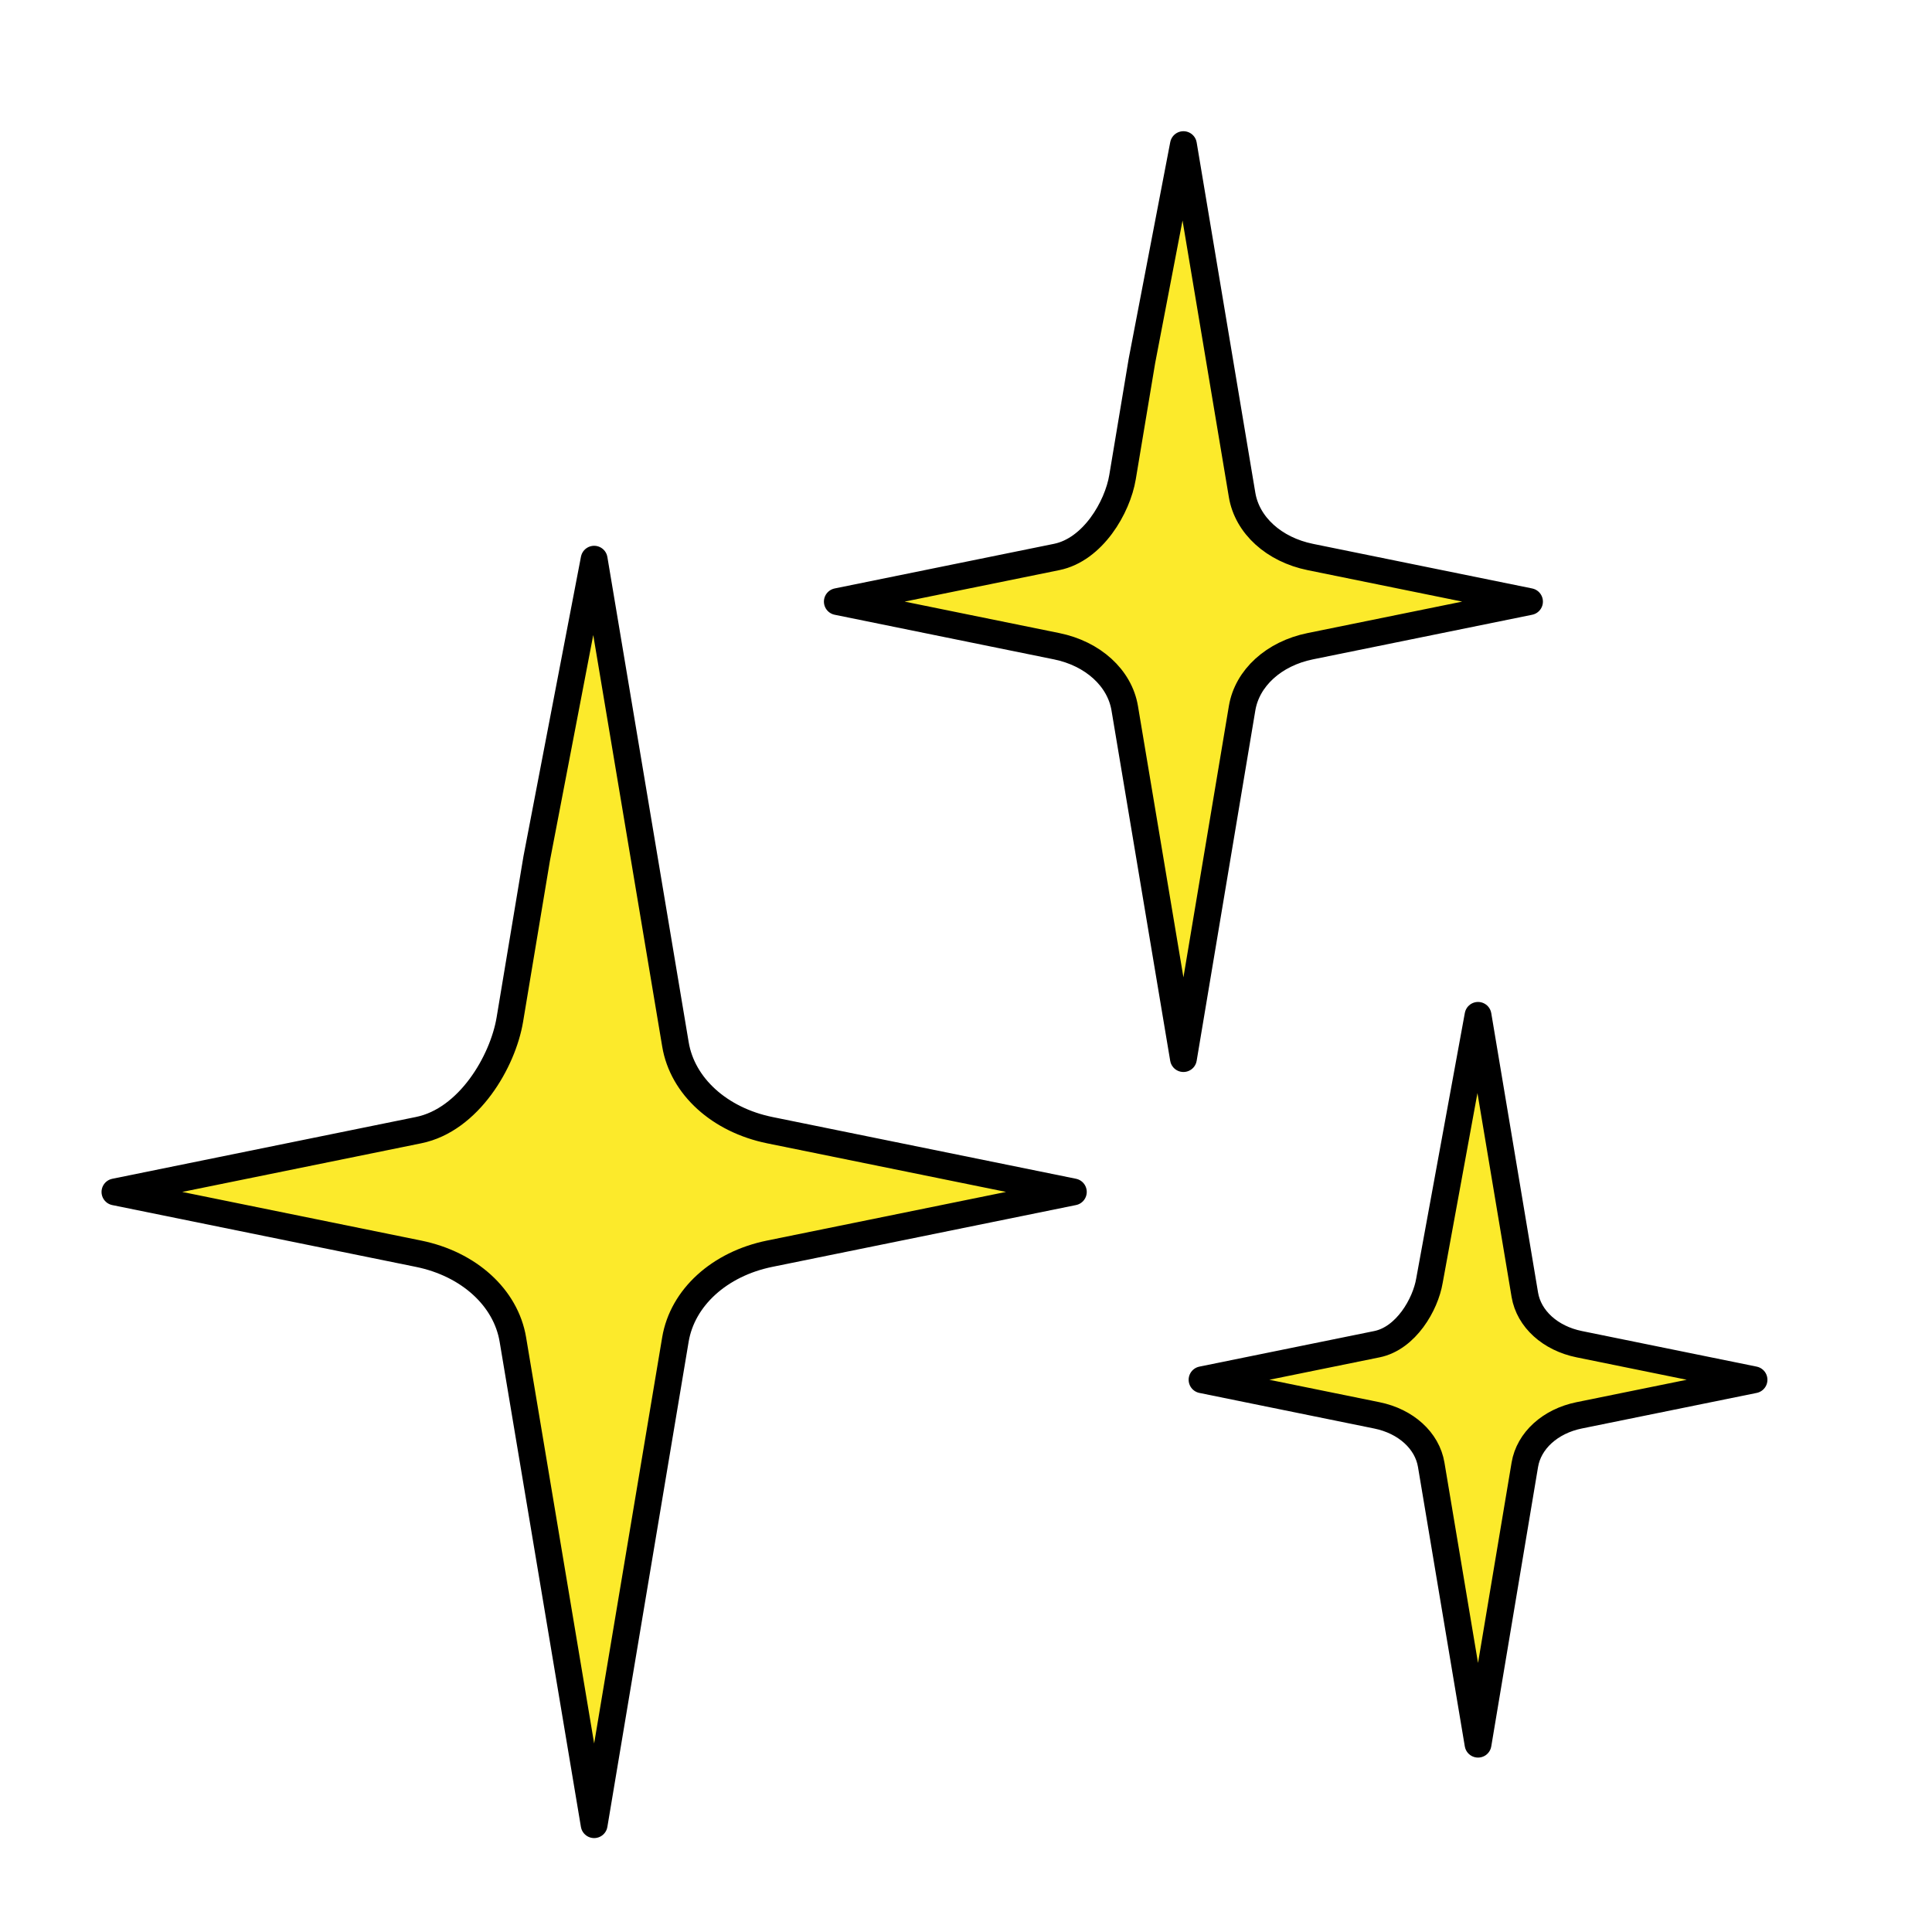
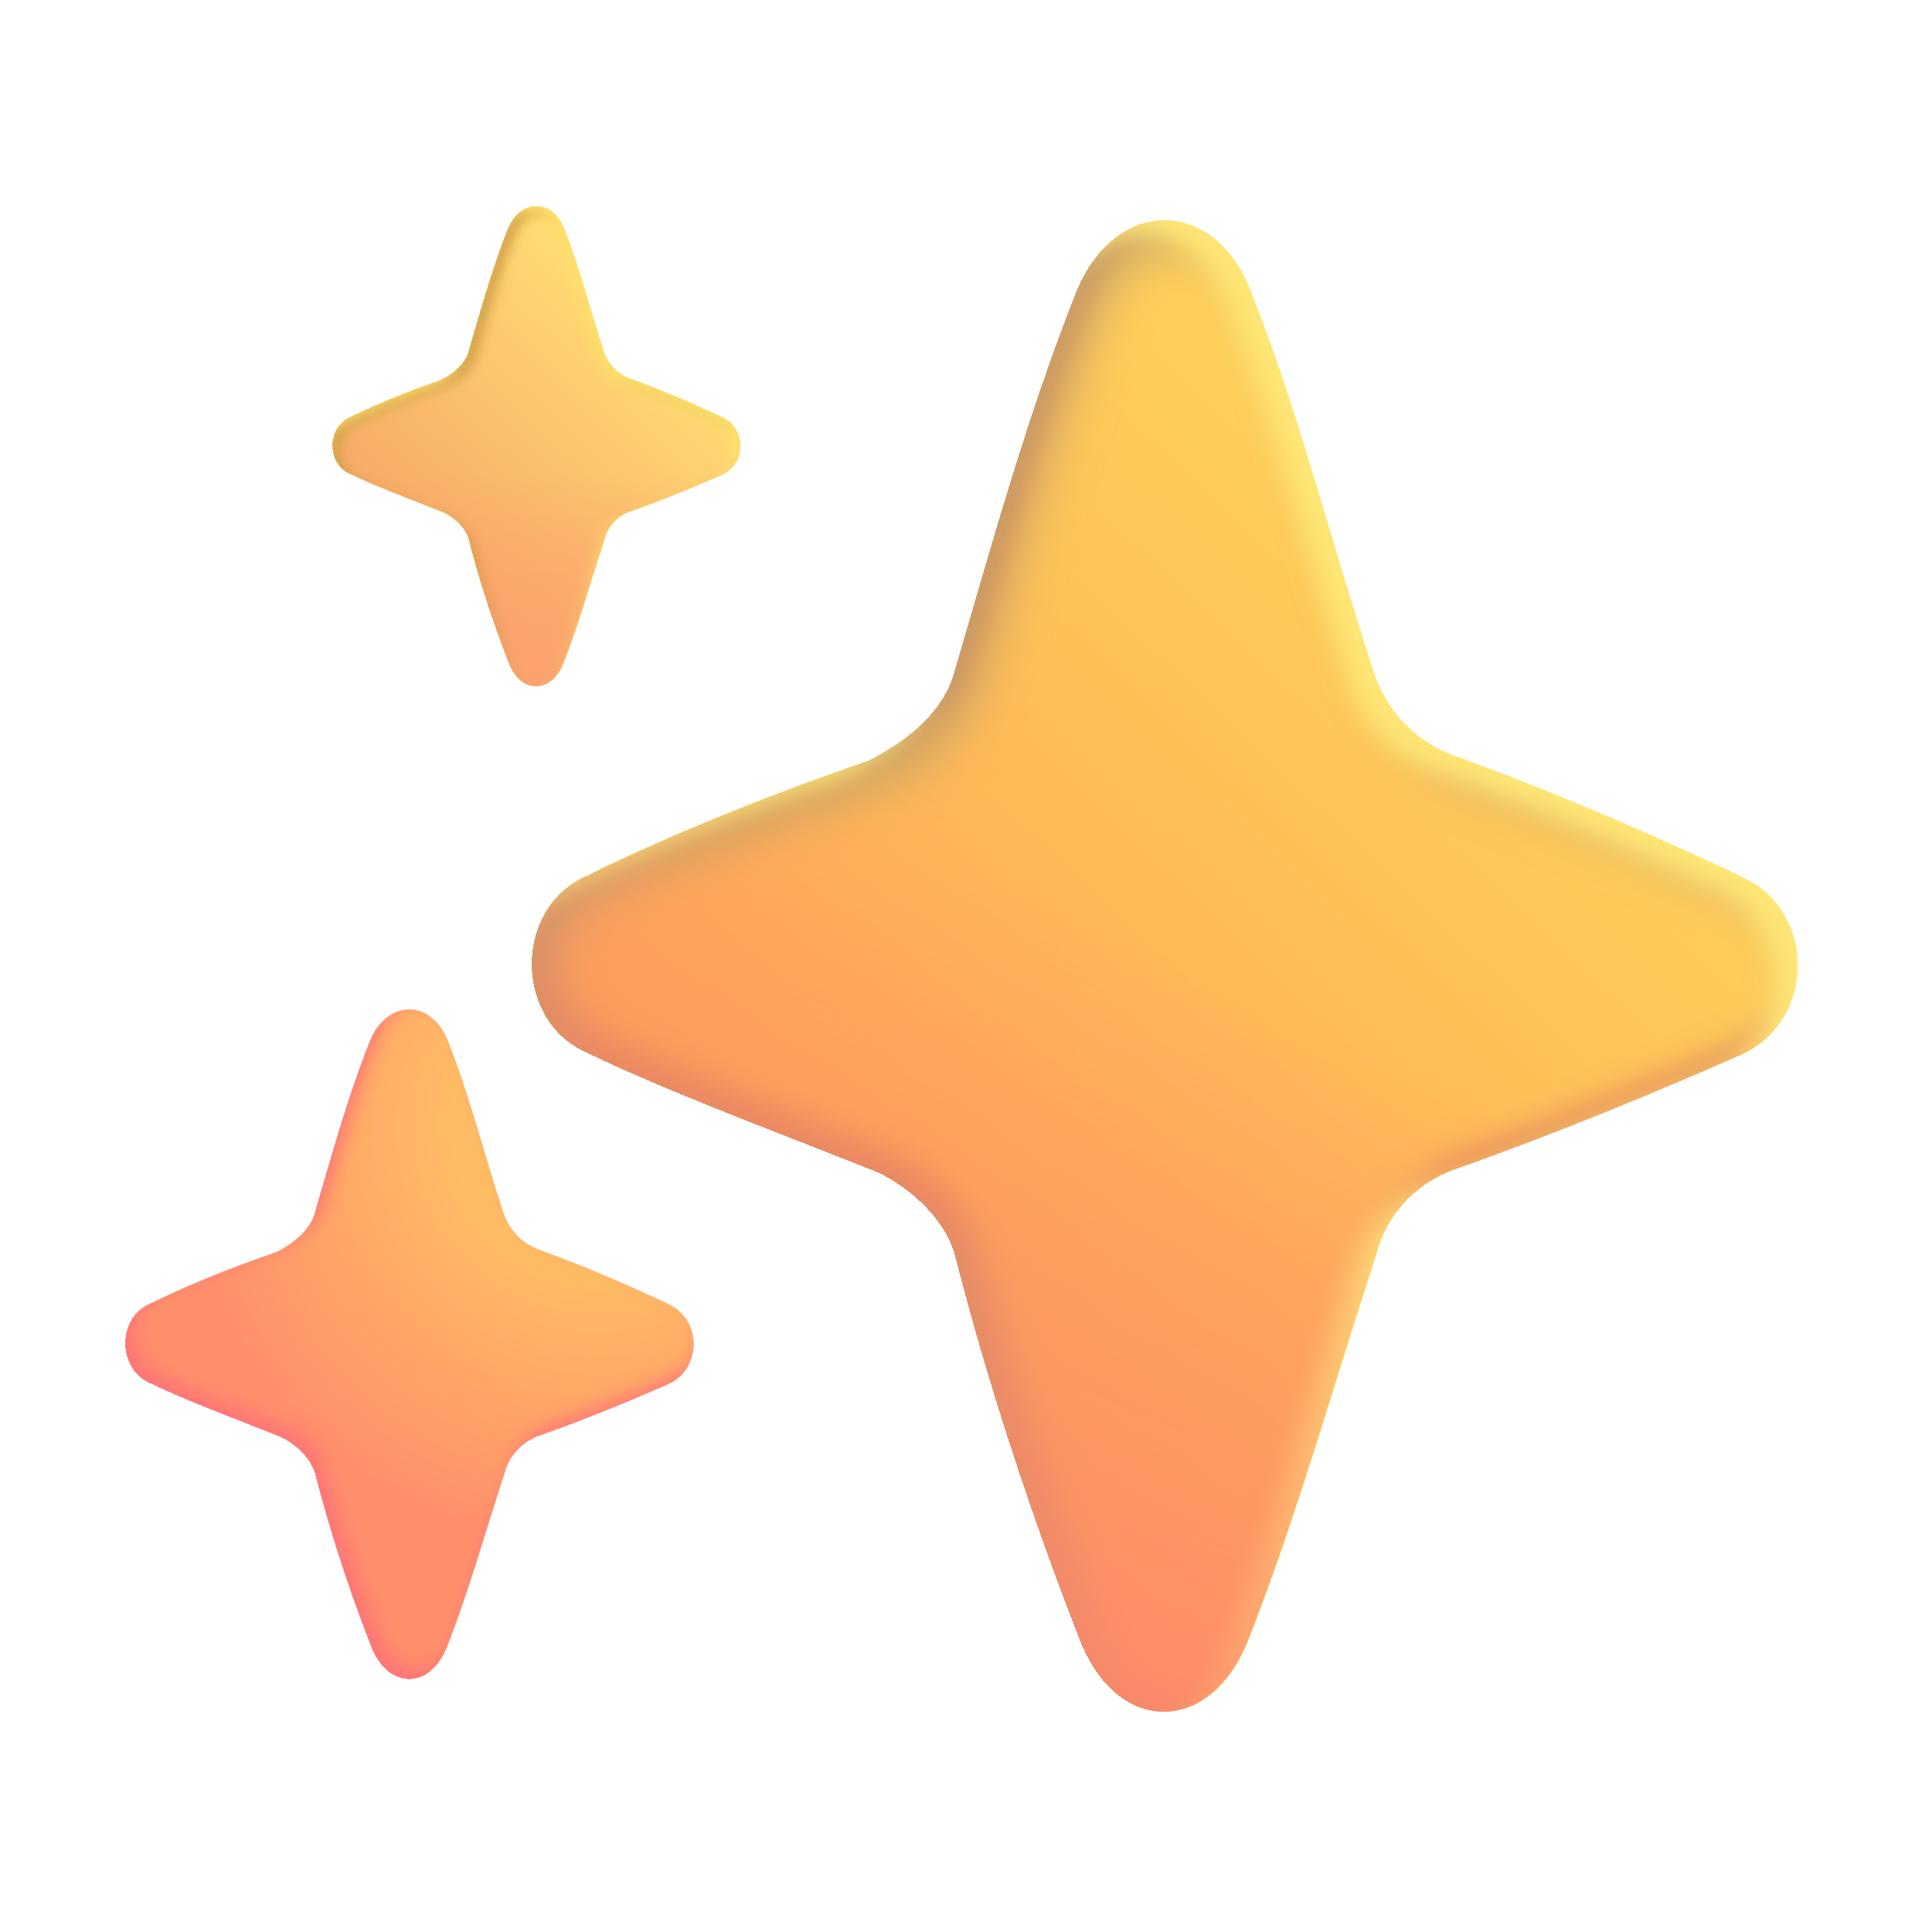
- <svg xmlns="http://www.w3.org/2000/svg" width="72" height="72" fill="none">
-   <path d="m20 32 2.142-11.16.7 4.176 2.33 13.905c.26 1.56 1.643 2.816 3.52 3.198L40 44.419l-11.316 2.303c-1.873.381-3.251 1.636-3.513 3.197L22.142 68l-3.029-18.08c-.261-1.561-1.64-2.816-3.513-3.197L4.284 44.42 15.6 42.117C17.473 41.737 18.739 39.56 19 38l1-6ZM42.556 13.45l1.547-8.06.505 3.016 1.682 10.043c.19 1.127 1.187 2.033 2.543 2.309L57 22.42l-8.173 1.663c-1.352.275-2.348 1.181-2.537 2.308L44.103 39.45l-2.188-13.058c-.189-1.127-1.185-2.034-2.537-2.309l-8.173-1.663 8.173-1.663c1.352-.275 2.267-1.847 2.455-2.974l.723-4.333ZM53.272 47.723l1.81-9.883.403 2.405 1.341 8.008c.151.899.947 1.622 2.028 1.841l6.513 1.326-6.518 1.326c-1.078.22-1.872.942-2.023 1.84L55.082 65l-1.745-10.413c-.15-.899-.944-1.621-2.023-1.84l-6.517-1.327 6.518-1.326c1.078-.22 1.807-1.473 1.957-2.371Z" fill="#FCEA2B" />
-   <path d="m20 32 2.142-11.16.7 4.176 2.33 13.905c.26 1.56 1.643 2.816 3.52 3.198L40 44.419l-11.316 2.303c-1.873.381-3.251 1.636-3.513 3.197L22.142 68l-3.029-18.08c-.261-1.561-1.64-2.816-3.513-3.197L4.284 44.42 15.6 42.117C17.473 41.737 18.739 39.56 19 38l1-6ZM42.556 13.45l1.547-8.06.505 3.016 1.682 10.043c.19 1.127 1.187 2.033 2.543 2.309L57 22.42l-8.173 1.663c-1.352.275-2.348 1.181-2.537 2.308L44.103 39.45l-2.188-13.058c-.189-1.127-1.185-2.034-2.537-2.309l-8.173-1.663 8.173-1.663c1.352-.275 2.267-1.847 2.455-2.974l.723-4.333ZM53.272 47.723l1.81-9.883.403 2.405 1.341 8.008c.151.899.947 1.622 2.028 1.841l6.513 1.326-6.518 1.326c-1.078.22-1.872.942-2.023 1.84L55.082 65l-1.745-10.413c-.15-.899-.944-1.621-2.023-1.84l-6.517-1.327 6.518-1.326c1.078-.22 1.807-1.473 1.957-2.371Z" stroke="#000" stroke-miterlimit="10" stroke-linecap="round" stroke-linejoin="round" />
+ <svg xmlns="http://www.w3.org/2000/svg" width="32" height="32" viewBox="0 0 32 32" fill="none">
+   <g filter="url(#filter0_iii_18_454)">
+     <path d="M15.821 11.106C15.651 11.768 15.072 12.261 14.388 12.604C12.449 13.274 10.918 13.92 9.65 14.546C8.528 15.101 8.539 16.854 9.665 17.401C10.98 18.04 12.631 18.653 14.465 19.38C14.958 19.576 15.655 20.128 15.828 20.807C16.363 22.898 17.09 25.113 17.891 27.157C18.512 28.744 20.049 28.742 20.674 27.157C21.485 25.098 22.101 22.875 22.796 20.76C22.962 20.106 23.455 19.59 24.09 19.365C25.807 18.757 27.462 18.07 28.811 17.476C30.071 16.921 30.097 15.12 28.853 14.53C27.525 13.901 25.872 13.172 24.082 12.521C23.452 12.293 22.967 11.809 22.743 11.123C21.989 8.813 21.511 6.853 20.709 4.819C20.084 3.233 18.445 3.282 17.82 4.867C17.021 6.895 16.464 8.912 15.821 11.106Z" fill="url(#paint0_linear_18_454)" />
+   </g>
+   <path d="M15.821 11.106C15.651 11.768 15.072 12.261 14.388 12.604C12.449 13.274 10.918 13.92 9.65 14.546C8.528 15.101 8.539 16.854 9.665 17.401C10.98 18.04 12.631 18.653 14.465 19.38C14.958 19.576 15.655 20.128 15.828 20.807C16.363 22.898 17.09 25.113 17.891 27.157C18.512 28.744 20.049 28.742 20.674 27.157C21.485 25.098 22.101 22.875 22.796 20.76C22.962 20.106 23.455 19.59 24.09 19.365C25.807 18.757 27.462 18.07 28.811 17.476C30.071 16.921 30.097 15.12 28.853 14.53C27.525 13.901 25.872 13.172 24.082 12.521C23.452 12.293 22.967 11.809 22.743 11.123C21.989 8.813 21.511 6.853 20.709 4.819C20.084 3.233 18.445 3.282 17.82 4.867C17.021 6.895 16.464 8.912 15.821 11.106Z" fill="url(#paint1_linear_18_454)" />
+   <g filter="url(#filter1_ii_18_454)">
+     <path d="M7.768 5.816C7.713 6.029 7.527 6.188 7.307 6.298C6.683 6.514 6.19 6.722 5.782 6.924C5.421 7.102 5.424 7.666 5.787 7.842C6.21 8.048 6.741 8.245 7.331 8.479C7.49 8.542 7.714 8.72 7.77 8.938C7.942 9.612 8.176 10.324 8.434 10.982C8.634 11.493 9.129 11.493 9.33 10.982C9.591 10.32 9.789 9.604 10.013 8.923C10.066 8.713 10.225 8.547 10.43 8.474C10.982 8.279 11.515 8.058 11.949 7.867C12.355 7.688 12.363 7.108 11.963 6.918C11.535 6.716 11.003 6.481 10.427 6.272C10.224 6.198 10.068 6.043 9.996 5.822C9.753 5.078 9.599 4.448 9.341 3.793C9.14 3.282 8.612 3.298 8.411 3.808C8.154 4.461 7.975 5.11 7.768 5.816Z" fill="url(#paint2_linear_18_454)" />
+   </g>
+   <path d="M7.768 5.816C7.713 6.029 7.527 6.188 7.307 6.298C6.683 6.514 6.19 6.722 5.782 6.924C5.421 7.102 5.424 7.666 5.787 7.842C6.21 8.048 6.741 8.245 7.331 8.479C7.49 8.542 7.714 8.72 7.77 8.938C7.942 9.612 8.176 10.324 8.434 10.982C8.634 11.493 9.129 11.493 9.33 10.982C9.591 10.32 9.789 9.604 10.013 8.923C10.066 8.713 10.225 8.547 10.43 8.474C10.982 8.279 11.515 8.058 11.949 7.867C12.355 7.688 12.363 7.108 11.963 6.918C11.535 6.716 11.003 6.481 10.427 6.272C10.224 6.198 10.068 6.043 9.996 5.822C9.753 5.078 9.599 4.448 9.341 3.793C9.14 3.282 8.612 3.298 8.411 3.808C8.154 4.461 7.975 5.11 7.768 5.816Z" fill="url(#paint3_linear_18_454)" />
+   <g filter="url(#filter2_i_18_454)">
+     <path d="M5.226 20.066C5.15 20.363 4.89 20.584 4.583 20.738C3.713 21.039 3.025 21.328 2.456 21.61C1.953 21.859 1.958 22.645 2.463 22.891C3.053 23.178 3.794 23.453 4.617 23.779C4.839 23.867 5.151 24.115 5.229 24.419C5.469 25.358 5.795 26.352 6.155 27.27C6.434 27.982 7.124 27.981 7.404 27.27C7.768 26.346 8.044 25.348 8.356 24.398C8.431 24.105 8.652 23.873 8.937 23.772C9.708 23.499 10.451 23.191 11.056 22.925C11.622 22.676 11.633 21.867 11.075 21.602C10.479 21.32 9.737 20.993 8.934 20.701C8.651 20.598 8.433 20.381 8.333 20.073C7.994 19.036 7.78 18.157 7.42 17.244C7.139 16.532 6.403 16.554 6.123 17.266C5.765 18.175 5.514 19.081 5.226 20.066Z" fill="url(#paint4_radial_18_454)" />
+   </g>
+   <defs>
+     <filter id="filter0_iii_18_454" x="8.415" y="3.404" width="21.607" height="25.193" filterUnits="userSpaceOnUse" color-interpolation-filters="sRGB">
+       <feFlood flood-opacity="0" result="BackgroundImageFix" />
+       <feBlend mode="normal" in="SourceGraphic" in2="BackgroundImageFix" result="shape" />
+       <feColorMatrix in="SourceAlpha" type="matrix" values="0 0 0 0 0 0 0 0 0 0 0 0 0 0 0 0 0 0 127 0" result="hardAlpha" />
+       <feOffset dx="0.25" dy="-0.25" />
+       <feGaussianBlur stdDeviation="0.25" />
+       <feComposite in2="hardAlpha" operator="arithmetic" k2="-1" k3="1" />
+       <feColorMatrix type="matrix" values="0 0 0 0 0.937 0 0 0 0 0.482 0 0 0 0 0.329 0 0 0 1 0" />
+       <feBlend mode="normal" in2="shape" result="effect1_innerShadow_18_454" />
+       <feColorMatrix in="SourceAlpha" type="matrix" values="0 0 0 0 0 0 0 0 0 0 0 0 0 0 0 0 0 0 127 0" result="hardAlpha" />
+       <feOffset dx="0.25" dy="0.25" />
+       <feGaussianBlur stdDeviation="0.5" />
+       <feComposite in2="hardAlpha" operator="arithmetic" k2="-1" k3="1" />
+       <feColorMatrix type="matrix" values="0 0 0 0 0.737 0 0 0 0 0.616 0 0 0 0 0.416 0 0 0 1 0" />
+       <feBlend mode="normal" in2="effect1_innerShadow_18_454" result="effect2_innerShadow_18_454" />
+       <feColorMatrix in="SourceAlpha" type="matrix" values="0 0 0 0 0 0 0 0 0 0 0 0 0 0 0 0 0 0 127 0" result="hardAlpha" />
+       <feOffset dx="-0.4" dy="0.25" />
+       <feGaussianBlur stdDeviation="0.2" />
+       <feComposite in2="hardAlpha" operator="arithmetic" k2="-1" k3="1" />
+       <feColorMatrix type="matrix" values="0 0 0 0 1 0 0 0 0 0.902 0 0 0 0 0.459 0 0 0 1 0" />
+       <feBlend mode="normal" in2="effect2_innerShadow_18_454" result="effect3_innerShadow_18_454" />
+     </filter>
+     <filter id="filter1_ii_18_454" x="5.413" y="3.418" width="6.945" height="8.048" filterUnits="userSpaceOnUse" color-interpolation-filters="sRGB">
+       <feFlood flood-opacity="0" result="BackgroundImageFix" />
+       <feBlend mode="normal" in="SourceGraphic" in2="BackgroundImageFix" result="shape" />
+       <feColorMatrix in="SourceAlpha" type="matrix" values="0 0 0 0 0 0 0 0 0 0 0 0 0 0 0 0 0 0 127 0" result="hardAlpha" />
+       <feOffset dx="0.1" dy="0.1" />
+       <feGaussianBlur stdDeviation="0.1" />
+       <feComposite in2="hardAlpha" operator="arithmetic" k2="-1" k3="1" />
+       <feColorMatrix type="matrix" values="0 0 0 0 0.804 0 0 0 0 0.6 0 0 0 0 0.263 0 0 0 1 0" />
+       <feBlend mode="normal" in2="shape" result="effect1_innerShadow_18_454" />
+       <feColorMatrix in="SourceAlpha" type="matrix" values="0 0 0 0 0 0 0 0 0 0 0 0 0 0 0 0 0 0 127 0" result="hardAlpha" />
+       <feOffset dx="-0.1" dy="0.1" />
+       <feGaussianBlur stdDeviation="0.1" />
+       <feComposite in2="hardAlpha" operator="arithmetic" k2="-1" k3="1" />
+       <feColorMatrix type="matrix" values="0 0 0 0 1 0 0 0 0 0.882 0 0 0 0 0.424 0 0 0 1 0" />
+       <feBlend mode="normal" in2="effect1_innerShadow_18_454" result="effect2_innerShadow_18_454" />
+     </filter>
+     <filter id="filter2_i_18_454" x="2.081" y="16.571" width="9.556" height="11.233" filterUnits="userSpaceOnUse" color-interpolation-filters="sRGB">
+       <feFlood flood-opacity="0" result="BackgroundImageFix" />
+       <feBlend mode="normal" in="SourceGraphic" in2="BackgroundImageFix" result="shape" />
+       <feColorMatrix in="SourceAlpha" type="matrix" values="0 0 0 0 0 0 0 0 0 0 0 0 0 0 0 0 0 0 127 0" result="hardAlpha" />
+       <feOffset dx="0.15" dy="-0.15" />
+       <feGaussianBlur stdDeviation="0.15" />
+       <feComposite in2="hardAlpha" operator="arithmetic" k2="-1" k3="1" />
+       <feColorMatrix type="matrix" values="0 0 0 0 1 0 0 0 0 0.459 0 0 0 0 0.463 0 0 0 1 0" />
+       <feBlend mode="normal" in2="shape" result="effect1_innerShadow_18_454" />
+     </filter>
+     <linearGradient id="paint0_linear_18_454" x1="26.129" y1="11.271" x2="15.052" y2="22.931" gradientUnits="userSpaceOnUse">
+       <stop stop-color="#FFCF5A" />
+       <stop offset="1" stop-color="#FEA254" />
+     </linearGradient>
+     <linearGradient id="paint1_linear_18_454" x1="14.754" y1="29.29" x2="20.792" y2="16.554" gradientUnits="userSpaceOnUse">
+       <stop stop-color="#FF886D" />
+       <stop offset="1" stop-color="#FF886D" stop-opacity="0" />
+     </linearGradient>
+     <linearGradient id="paint2_linear_18_454" x1="11.086" y1="5.869" x2="7.521" y2="9.622" gradientUnits="userSpaceOnUse">
+       <stop stop-color="#FFDA72" />
+       <stop offset="1" stop-color="#F7A967" />
+     </linearGradient>
+     <linearGradient id="paint3_linear_18_454" x1="8.886" y1="11.98" x2="8.886" y2="7.855" gradientUnits="userSpaceOnUse">
+       <stop stop-color="#FDA071" />
+       <stop offset="1" stop-color="#FDA071" stop-opacity="0" />
+     </linearGradient>
+     <radialGradient id="paint4_radial_18_454" cx="0" cy="0" r="1" gradientUnits="userSpaceOnUse" gradientTransform="translate(10.0135 18.5671) rotate(127.221) scale(7.07598 6.89067)">
+       <stop offset="0.365" stop-color="#FFBC64" />
+       <stop offset="1" stop-color="#FF8F6B" />
+     </radialGradient>
+   </defs>
</svg>
